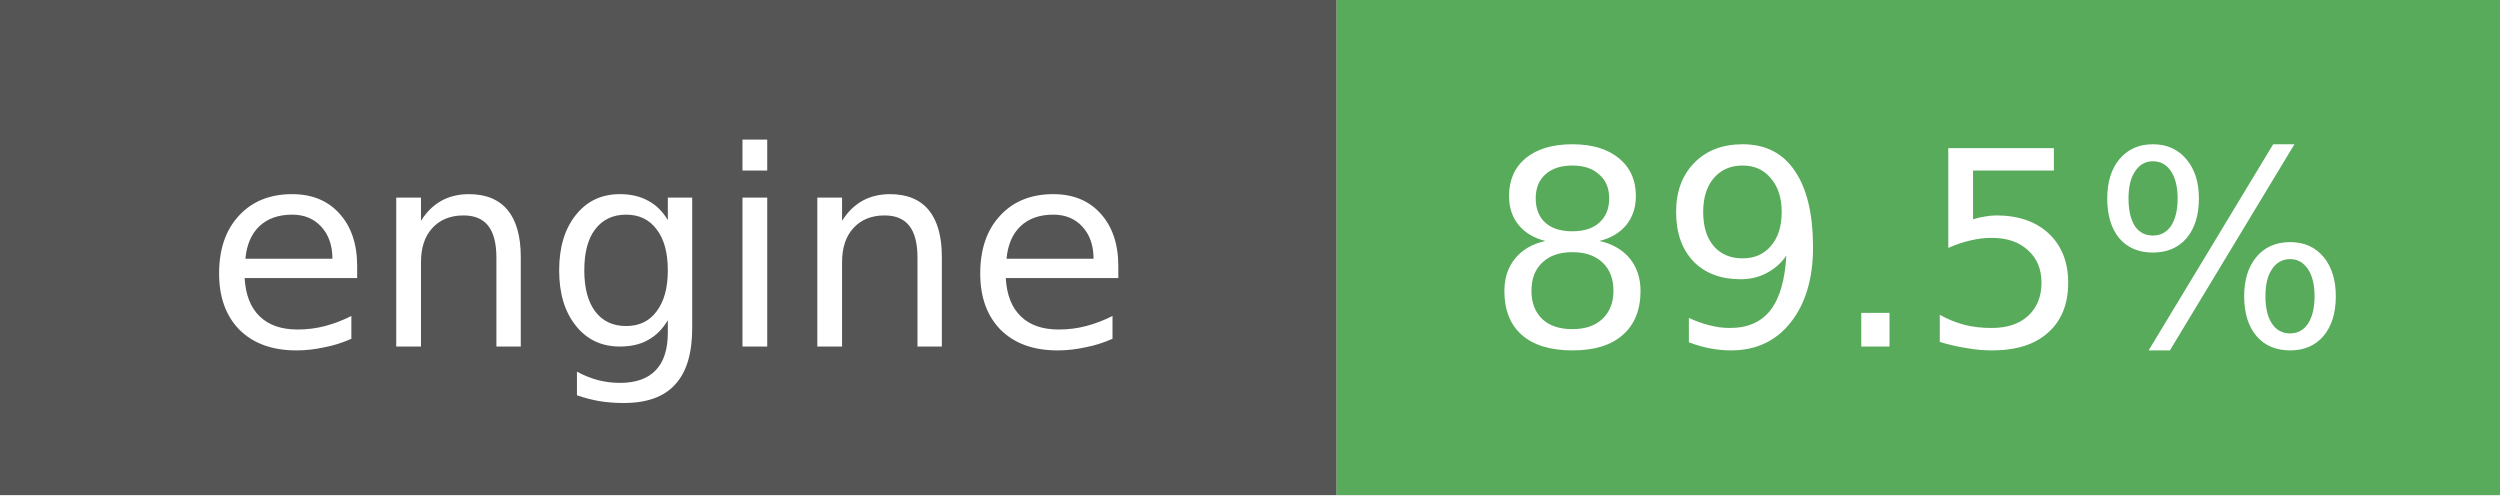
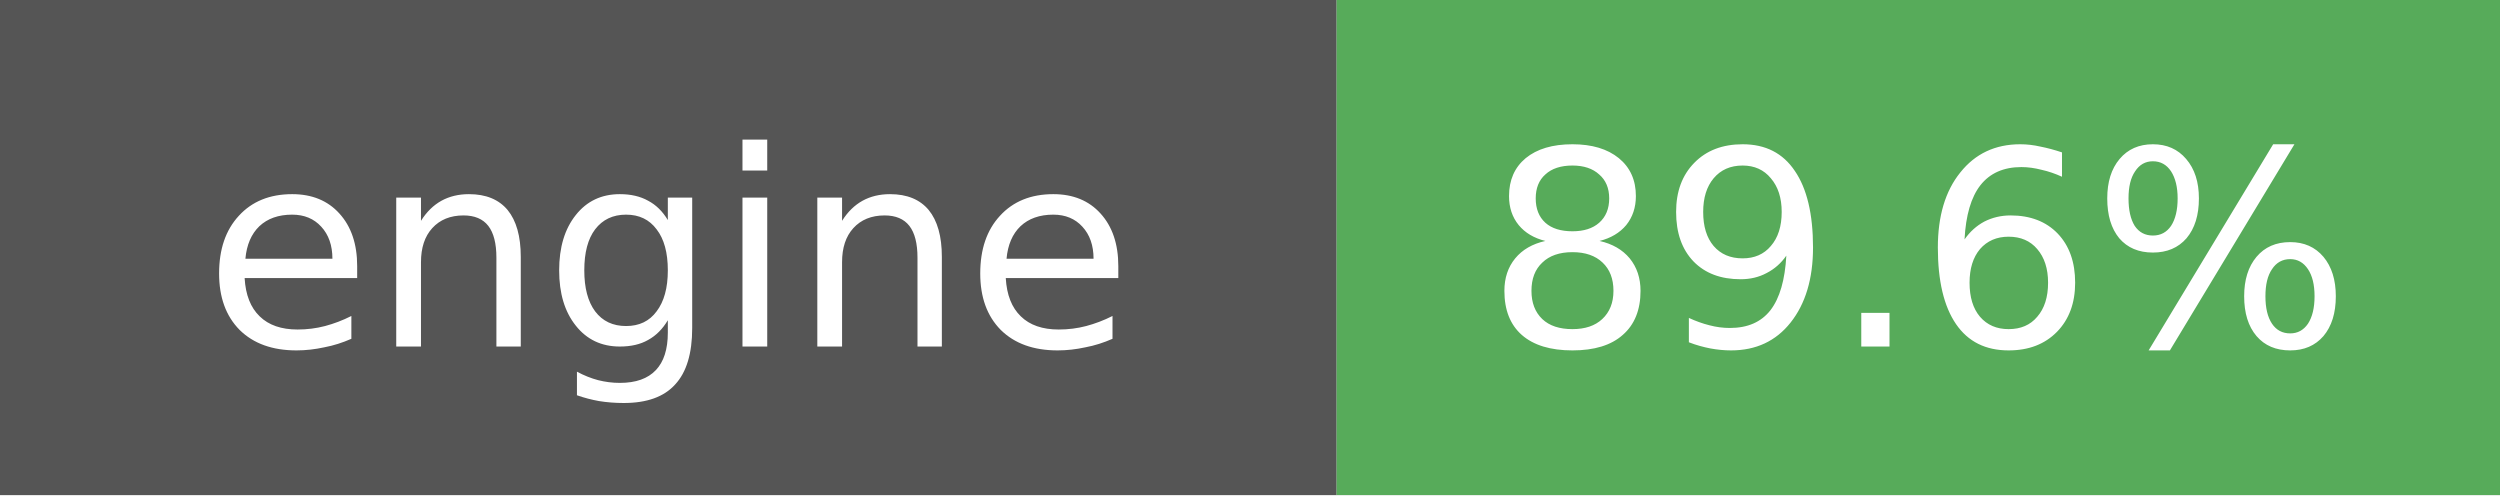
- <svg xmlns="http://www.w3.org/2000/svg" width="101" height="20" role="img" aria-label="engine: 89.5%">
+ <svg xmlns="http://www.w3.org/2000/svg" width="101" height="20" role="img" aria-label="engine: 89.6%">
  <rect width="54" height="20" fill="#555" />
  <rect x="54" width="47" height="20" fill="#57ab5a" />
  <g fill="#fff" font-family="Verdana,DejaVu Sans,sans-serif" font-size="11">
    <text x="27.0" y="14" text-anchor="middle">engine</text>
-     <text x="77.5" y="14" text-anchor="middle">89.5%</text>
+     <text x="77.5" y="14" text-anchor="middle">89.6%</text>
  </g>
</svg>
